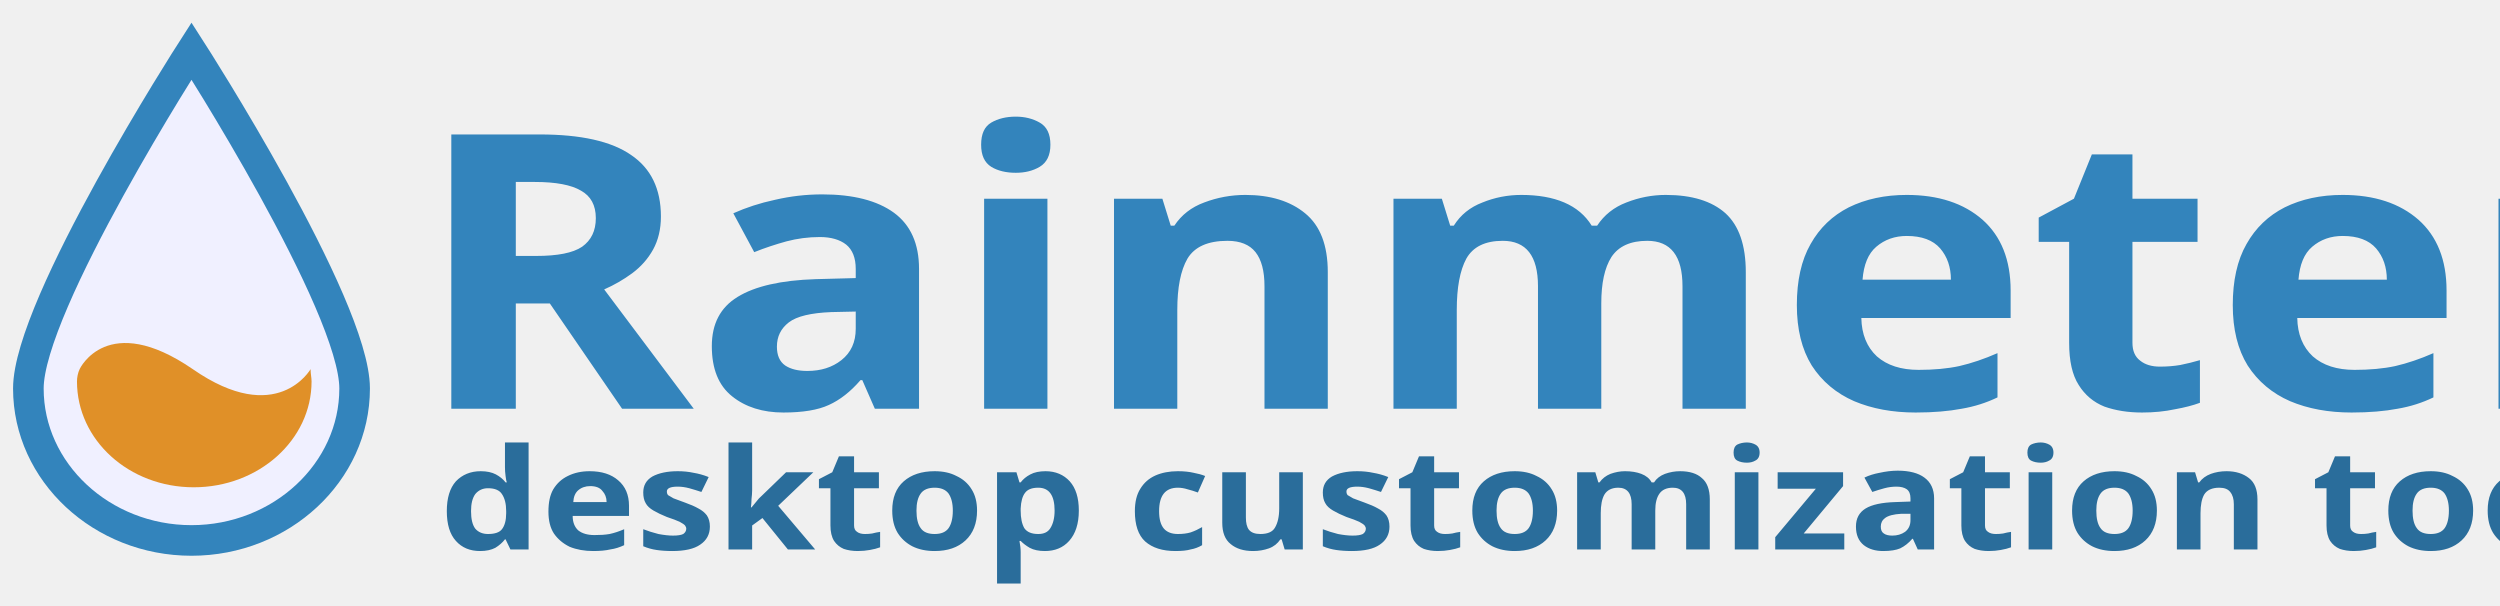
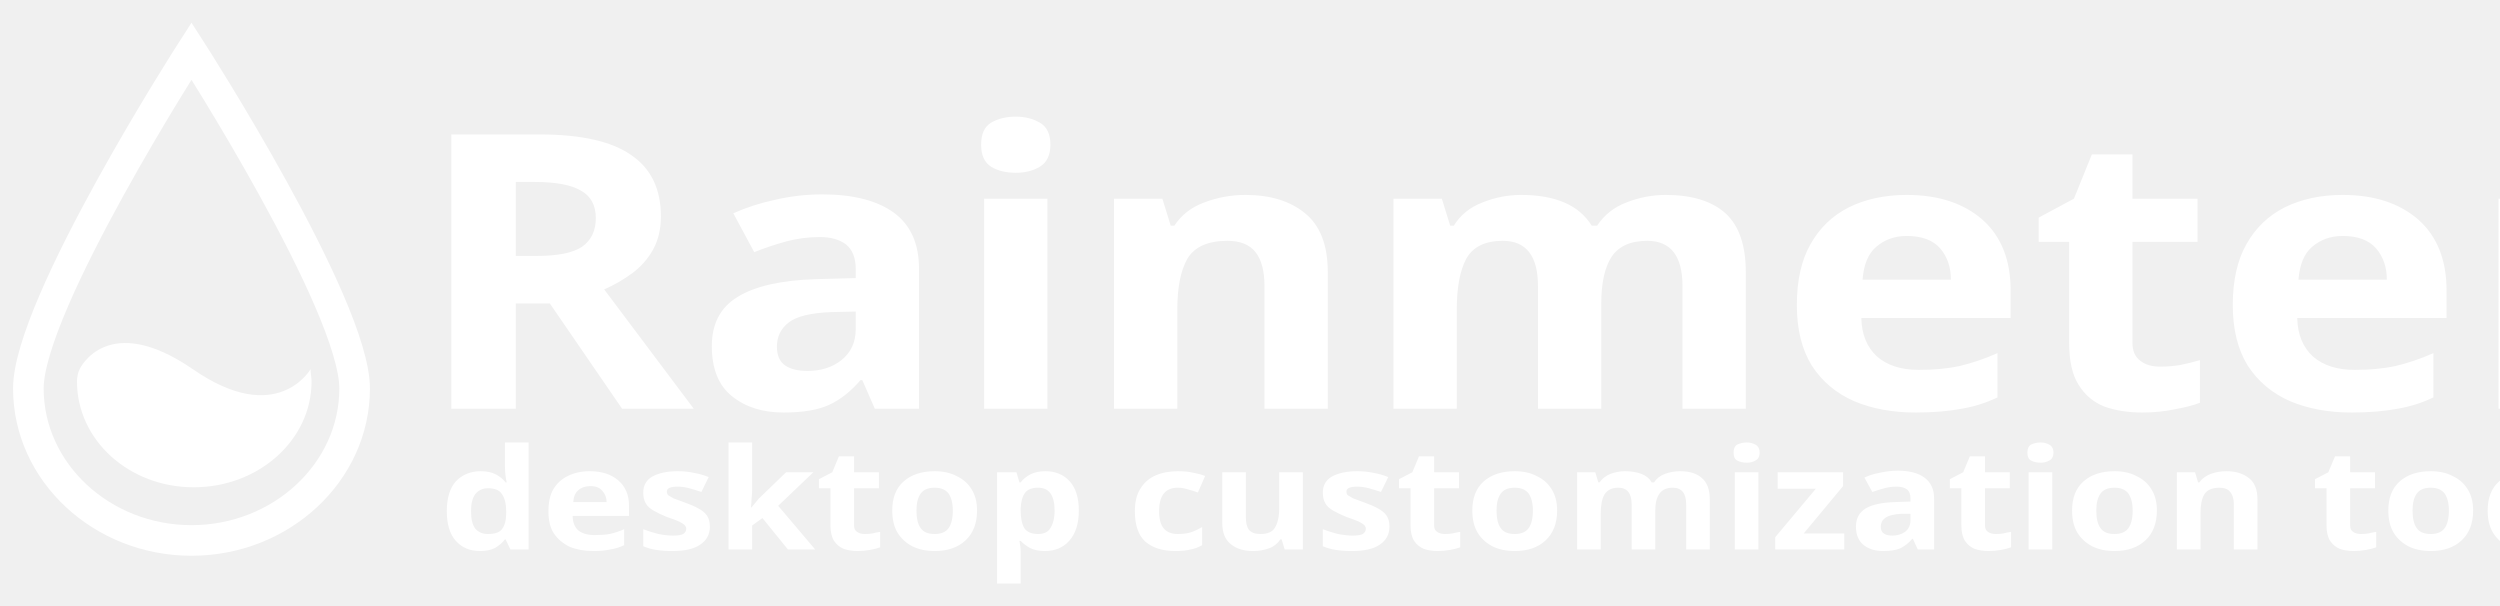
<svg xmlns="http://www.w3.org/2000/svg" width="260" height="63" viewBox="0 0 68.792 16.669" version="1.1" id="svg8">
  <defs id="defs2" />
  <g id="layer1" transform="translate(0,-280.3313)">
-     <text xml:space="preserve" style="font-style:normal;font-variant:normal;font-weight:bold;font-stretch:normal;font-size:11.13px;line-height:1.25;font-family:Aller;-inkscape-font-specification:'Aller Bold';letter-spacing:0px;word-spacing:0px;fill:#3384bc;fill-opacity:1;stroke:none;stroke-width:0.278;" x="10.808" y="306.634" id="text4558" transform="scale(1.051643,0.9508929)">
-       <tspan id="tspan4556" x="10.808" y="306.634" style="fill:#3384bc;fill-opacity:1;stroke-width:0.278;">Rainmeter</tspan>
+     <text xml:space="preserve" style="font-style:normal;font-variant:normal;font-weight:bold;font-stretch:normal;font-size:11.13px;line-height:1.25;font-family:Aller;-inkscape-font-specification:'Aller Bold';letter-spacing:0px;word-spacing:0px;fill:#ffffff;fill-opacity:1;stroke:none;stroke-width:0.278;" x="10.808" y="306.634" id="text4558" transform="scale(1.051643,0.9508929)">
+       <tspan id="tspan4556" x="10.808" y="306.634" style="fill:#ffffff;fill-opacity:1;stroke-width:0.278;">Rainmeter</tspan>
    </text>
-     <text xml:space="preserve" style="font-style:normal;font-variant:normal;font-weight:bold;font-stretch:normal;font-size:4.14px;line-height:1.25;font-family:Aller;-inkscape-font-specification:'Aller Bold';letter-spacing:0px;word-spacing:0px;fill:#2a6d9b;fill-opacity:1;stroke:none;stroke-width:0.282" x="11.334" y="315.219" id="text4562" transform="scale(1.06691,0.9372865)">
-       <tspan id="tspan4560" x="11.334" y="315.219" style="font-size:4.14px;fill:#2a6d9b;fill-opacity:1;stroke-width:0.282">desktop customization tool</tspan>
+     <text xml:space="preserve" style="font-style:normal;font-variant:normal;font-weight:bold;font-stretch:normal;font-size:4.14px;line-height:1.25;font-family:Aller;-inkscape-font-specification:'Aller Bold';letter-spacing:0px;word-spacing:0px;fill:#ffffff;fill-opacity:1;stroke:none;stroke-width:0.282;" x="11.334" y="315.219" id="text4562" transform="scale(1.06691,0.9372865)">
+       <tspan id="tspan4560" x="11.334" y="315.219" style="font-size:4.14px;fill:#ffffff;fill-opacity:1;stroke-width:0.282;">desktop customization tool</tspan>
    </text>
-     <path style="fill:#f0f0ff;fill-opacity:1;stroke:#3384bc;stroke-width:0.842;stroke-miterlimit:4;stroke-dasharray:none;stroke-opacity:1" id="path3852-9" d="m 9.758,291.022 c 0,2.301 -2.02,4.181 -4.489,4.181 -2.469,0 -4.489,-1.88 -4.489,-4.181 0,-2.301 4.489,-9.287 4.489,-9.287 0,0 4.489,6.986 4.489,9.287 z" class="st0" />
-     <path style="fill:#e09028;stroke-width:0.281" id="path3854-7" d="m 5.304,290.489 c -2.35,-1.613 -3.109,-0.008 -3.109,-0.008 -0.054,0.108 -0.077,0.242 -0.077,0.346 0,1.613 1.43,2.913 3.213,2.913 1.783,0 3.242,-1.3 3.242,-2.913 0,-0.104 -0.027,-0.208 -0.027,-0.338 0,0 -0.919,1.613 -3.242,0 z" class="st1" />
+     <path style="fill:#ffffff;fill-opacity:0;stroke:#ffffff;stroke-width:0.842;stroke-miterlimit:4;stroke-dasharray:none;stroke-opacity:1" id="path3852-9" d="m 9.758,291.022 c 0,2.301 -2.02,4.181 -4.489,4.181 -2.469,0 -4.489,-1.88 -4.489,-4.181 0,-2.301 4.489,-9.287 4.489,-9.287 0,0 4.489,6.986 4.489,9.287 z" class="st0" />
+     <path style="fill:#ffffff;stroke-width:0.281;fill-opacity:1" id="path3854-7" d="m 5.304,290.489 c -2.35,-1.613 -3.109,-0.008 -3.109,-0.008 -0.054,0.108 -0.077,0.242 -0.077,0.346 0,1.613 1.43,2.913 3.213,2.913 1.783,0 3.242,-1.3 3.242,-2.913 0,-0.104 -0.027,-0.208 -0.027,-0.338 0,0 -0.919,1.613 -3.242,0 z" class="st1" />
    <g id="g3858-0" transform="matrix(0.05729426,0,0,0.05729426,0.2724096,292.4268)">
      <path style="fill:#2a6d9b" id="path3856-5" d="m 99.1,64 c -0.1,0 -0.3,0 -0.4,0 -0.1,0 -0.3,0 -0.4,0 -0.1,0 -0.2,0 -0.4,0 -0.2,0 -0.3,0 -0.4,0" class="st2" />
    </g>
  </g>
  <style type="text/css" id="style3850">
	.st0{fill:#eaf6ff;stroke:#2A6D9B;stroke-width:4;}
	.st1{fill:#E09028;}
	.st2{fill:#2A6D9B;}
	.st3{fill:none;}
</style>
  <style type="text/css" id="style3850-3">
	.st0{fill:#eaf6ff;stroke:#2A6D9B;stroke-width:4;}
	.st1{fill:#E09028;}
	.st2{fill:#2A6D9B;}
	.st3{fill:none;}
</style>
</svg>
